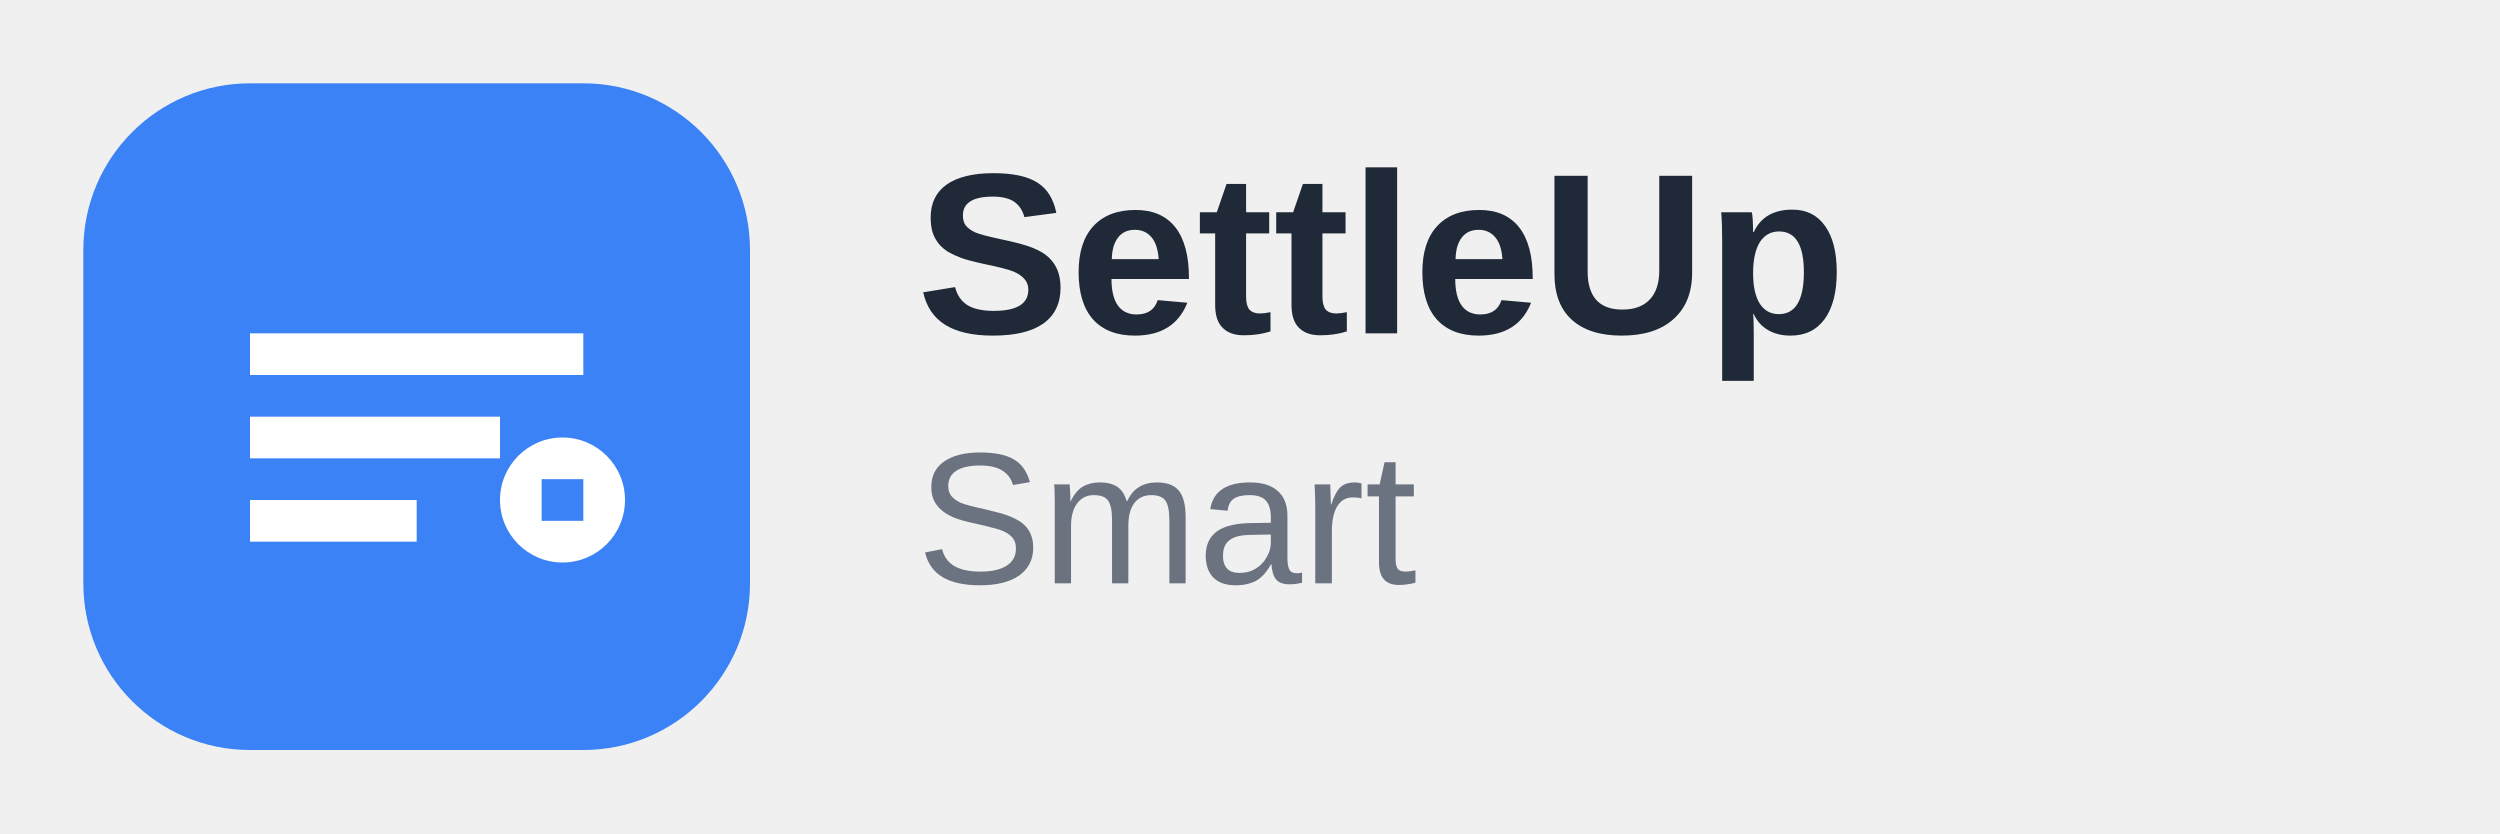
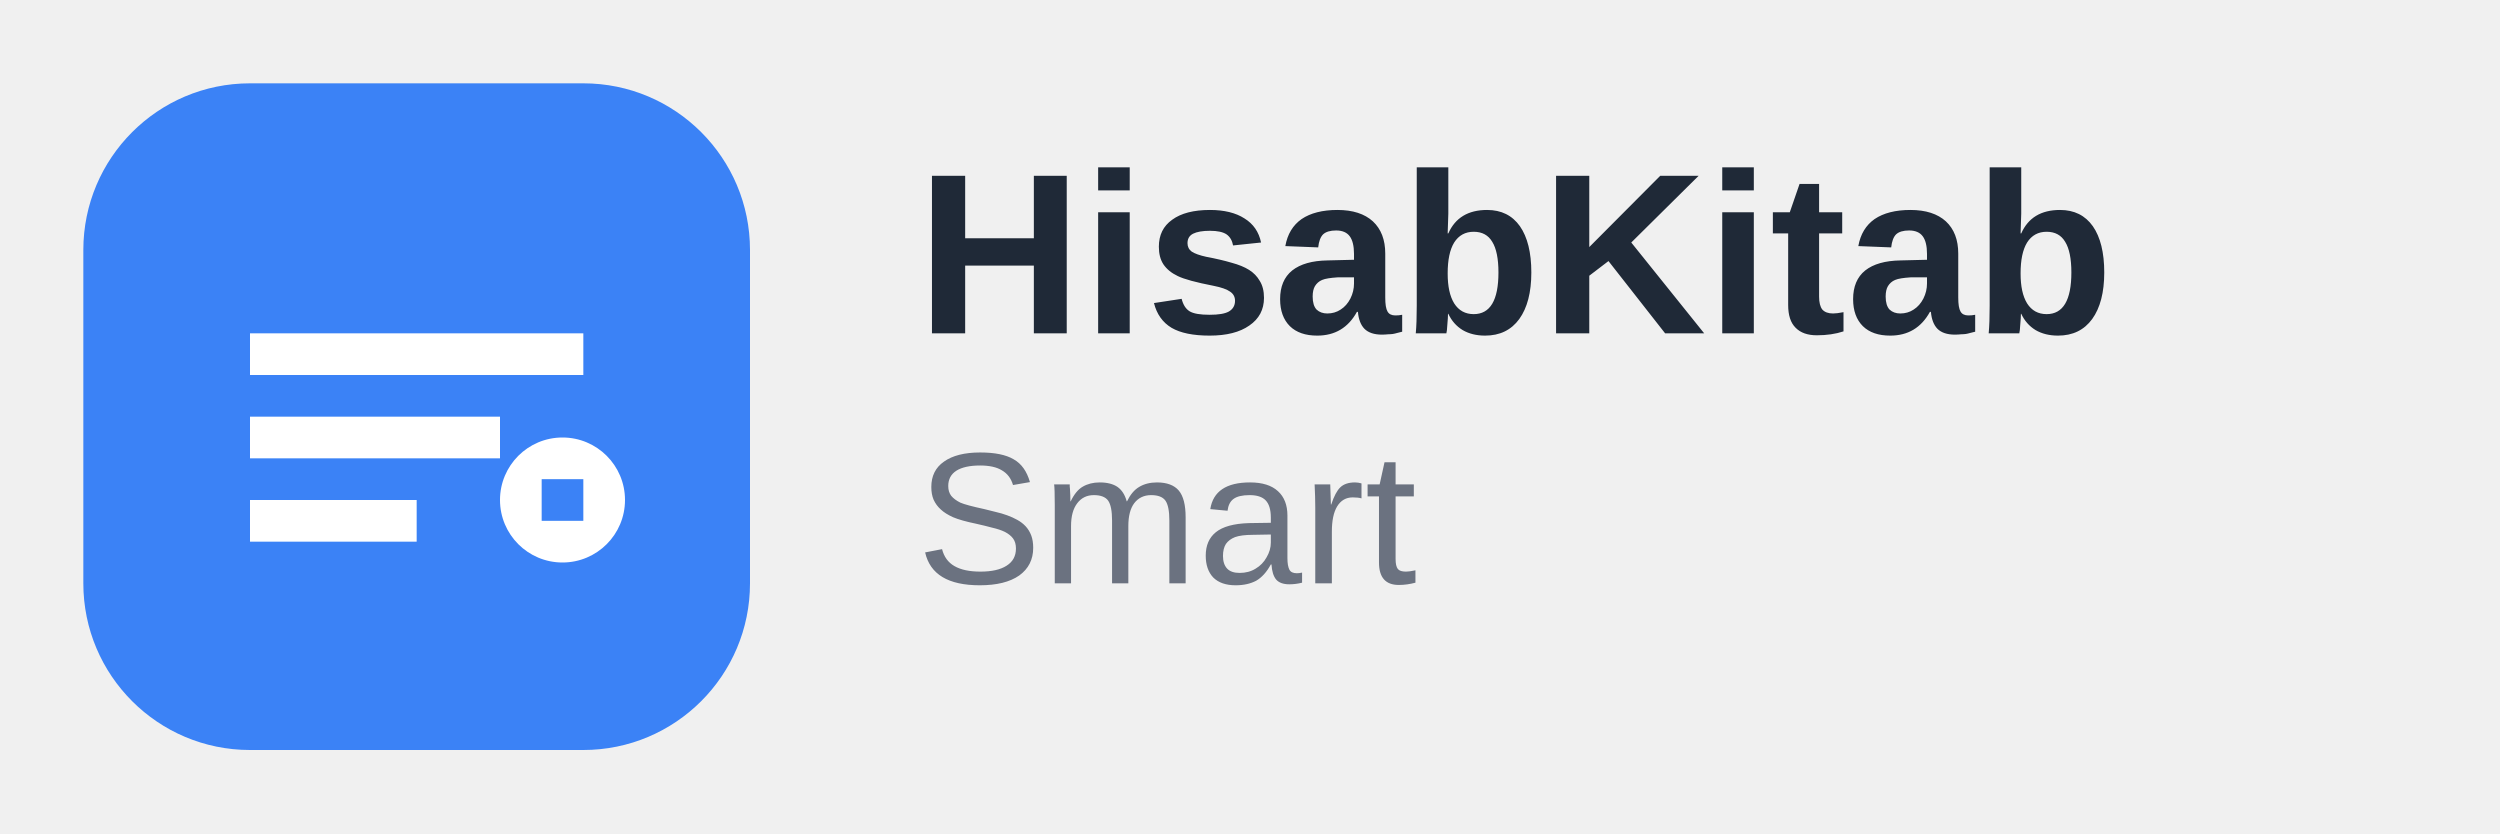
<svg xmlns="http://www.w3.org/2000/svg" width="120" height="40" viewBox="0 0 120 40" fill="none">
  <rect x="4" y="4" width="32" height="32" rx="8" fill="#3B82F6" />
  <path d="M12 16h16v2H12v-2z" fill="white" />
  <path d="M12 20h12v2H12v-2z" fill="white" />
  <path d="M12 24h8v2H12v-2z" fill="white" />
  <circle cx="27" cy="24" r="3" fill="white" />
  <path d="M26 23h2v2h-2v-2z" fill="#3B82F6" />
-   <text x="44" y="16" font-family="Arial, sans-serif" font-weight="600" font-size="11" fill="#1F2937">SettleUp</text>
+   <text x="44" y="16" font-family="Arial, sans-serif" font-weight="600" font-size="11" fill="#1F2937">HisabKitab</text>
  <text x="44" y="28" font-family="Arial, sans-serif" font-weight="400" font-size="9" fill="#6B7280">Smart</text>
</svg>
